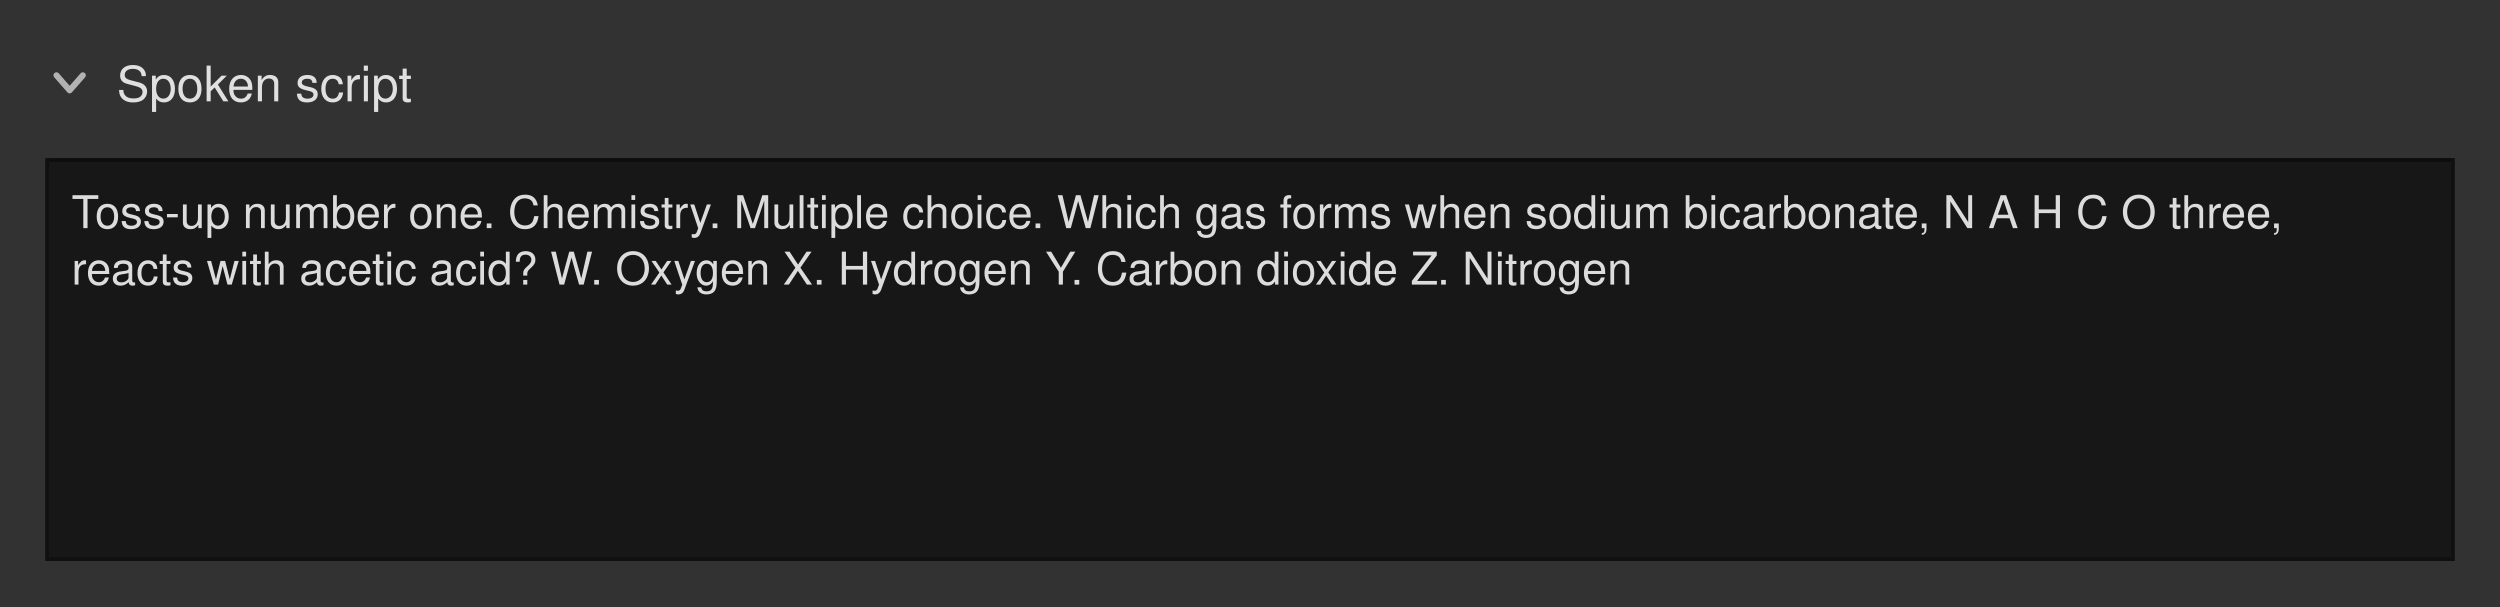
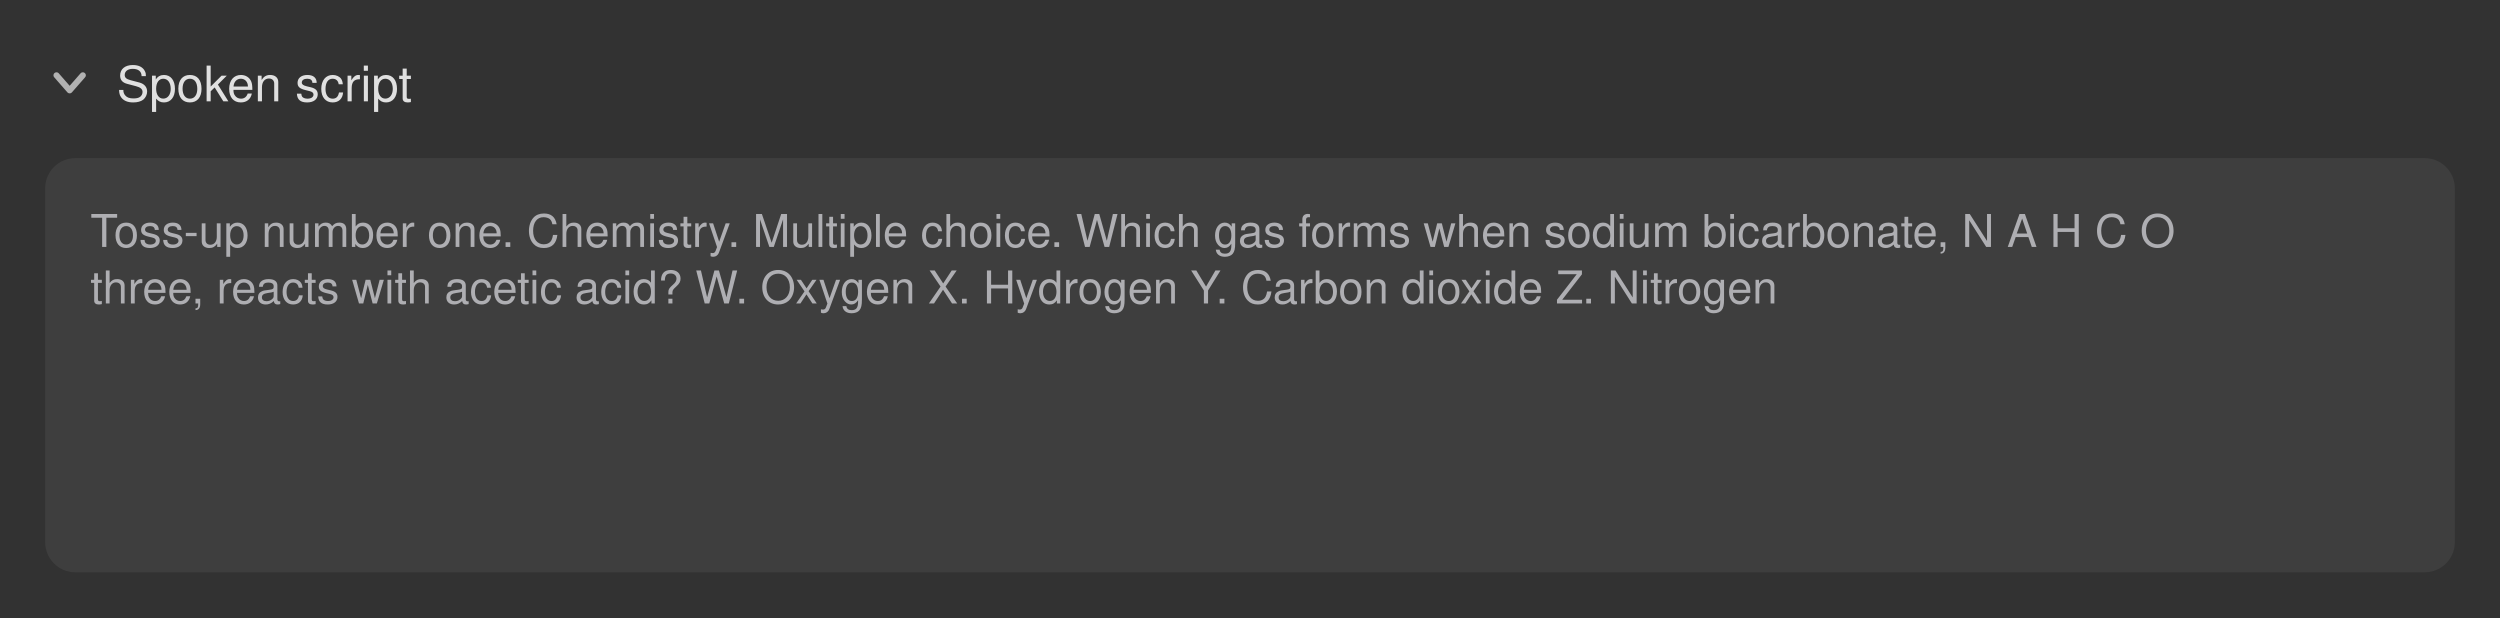
- <svg xmlns="http://www.w3.org/2000/svg" width="664" height="161" viewBox="8 422 664 161" role="img" aria-labelledby="title desc" font-family="-apple-system, BlinkMacSystemFont, 'SF Pro Text', 'Helvetica Neue', Helvetica, Arial, sans-serif">
+ <svg xmlns="http://www.w3.org/2000/svg" width="664" height="164" viewBox="8 420 664 164" role="img" aria-labelledby="title desc" font-family="-apple-system, BlinkMacSystemFont, 'SF Pro Text', 'Helvetica Neue', Helvetica, Arial, sans-serif">
  <defs>
    <clipPath id="clip1">
      <rect x="0" y="0" width="680" height="620" />
    </clipPath>
    <clipPath id="clip2">
-       <rect x="21" y="21" width="638" height="207" />
+       <rect x="24" y="24" width="632" height="205" />
    </clipPath>
    <linearGradient id="grad3" x1="0" y1="0" x2="0" y2="1">
      <stop offset="0" stop-color="#177ae4" />
      <stop offset="1" stop-color="#156fcf" />
    </linearGradient>
    <linearGradient id="grad4" x1="0" y1="0" x2="0" y2="1">
      <stop offset="0" stop-color="#177ae4" />
      <stop offset="1" stop-color="#156fcf" />
    </linearGradient>
    <clipPath id="clip5">
-       <rect x="21" y="465" width="638" height="90" />
+       <rect x="24" y="466" width="632" height="87" />
    </clipPath>
  </defs>
  <rect x="0" y="0" width="680" height="620" fill="#323232" />
  <g clip-path="url(#clip1)">
-     <path d="M0 591.25H680" stroke-width="0.5" stroke="#838383" />
-     <text x="20" y="610.03" font-size="12" fill="#ffffff" fill-opacity="0.85">Playing 19.3 s.</text>
-     <rect x="20.5" y="20.5" width="639" height="208" stroke-width="1" fill="#171717" stroke="#101010" />
-     <path d="M21 20.5H659" stroke-width="1" stroke="#0d0d0d" />
-     <g clip-path="url(#clip2)" font-size="13" fill="#ffffff" fill-opacity="0.85">
-       <text x="27" y="39.56" textLength="57.11" lengthAdjust="spacingAndGlyphs">TOSS-UP</text>
-       <text x="27" y="55.56" textLength="615.17" lengthAdjust="spacingAndGlyphs">1) CHEMISTRY Multiple Choice Which gas forms when sodium bicarbonate, NaHCO3, reacts with acetic</text>
-       <text x="27" y="71.56" textLength="31.5" lengthAdjust="spacingAndGlyphs">acid?</text>
-       <text x="27" y="87.56" textLength="66.22" lengthAdjust="spacingAndGlyphs">W) Oxygen</text>
-       <text x="27" y="103.56" textLength="75.36" lengthAdjust="spacingAndGlyphs">X) Hydrogen</text>
-       <text x="27" y="119.56" textLength="106.62" lengthAdjust="spacingAndGlyphs">Y) Carbon dioxide</text>
-       <text x="27" y="135.56" textLength="68.28" lengthAdjust="spacingAndGlyphs">Z) Nitrogen</text>
-       <text x="27" y="151.56" textLength="186.41" lengthAdjust="spacingAndGlyphs">ANSWER: Y) CARBON DIOXIDE</text>
+     <path d="M0 592.25H680" stroke-width="0.5" stroke="#838383" />
+     <text x="20" y="610.53" font-size="12" style="font-variant-numeric:tabular-nums" textLength="83.83" lengthAdjust="spacingAndGlyphs" fill="#ffffff" opacity="0.85">Playing 19.3 s.</text>
+     <rect x="20.5" y="20.5" width="639" height="212" rx="7.5" fill="#171717" stroke-width="1" stroke="#8e8e93" />
+     <g clip-path="url(#clip2)" font-size="15" fill="#ffffff" opacity="0.85">
+       <text x="32" y="46.5" textLength="63.84" lengthAdjust="spacingAndGlyphs">TOSS-UP</text>
+       <text x="32" y="64.5" textLength="606.94" lengthAdjust="spacingAndGlyphs">1) CHEMISTRY Multiple Choice Which gas forms when sodium bicarbonate, NaHCO3, reacts</text>
+       <text x="32" y="82.5" textLength="110.03" lengthAdjust="spacingAndGlyphs">with acetic acid?</text>
+       <text x="32" y="100.5" textLength="73.81" lengthAdjust="spacingAndGlyphs">W) Oxygen</text>
+       <text x="32" y="118.5" textLength="83.78" lengthAdjust="spacingAndGlyphs">X) Hydrogen</text>
+       <text x="32" y="136.5" textLength="118.11" lengthAdjust="spacingAndGlyphs">Y) Carbon dioxide</text>
+       <text x="32" y="154.5" textLength="75.62" lengthAdjust="spacingAndGlyphs">Z) Nitrogen</text>
+       <text x="32" y="172.5" textLength="207.88" lengthAdjust="spacingAndGlyphs">ANSWER: Y) CARBON DIOXIDE</text>
    </g>
-     <text x="37" y="267.56" font-size="13" fill="#ffffff" fill-opacity="0.85">Voice:</text>
-     <rect x="87.5" y="253.6" width="278" height="20.5" rx="5.5" fill="#000000" fill-opacity="0.25" />
-     <rect x="87.5" y="253" width="278" height="20.5" rx="5.5" fill="#656565" />
-     <rect x="87.75" y="253.25" width="277.5" height="20" rx="5.5" fill="none" stroke-width="0.5" stroke="#000000" stroke-opacity="0.25" />
-     <path d="M93 253.75H360" stroke-width="0.5" stroke="#ffffff" stroke-opacity="0.14" />
-     <rect x="347" y="255" width="15.5" height="16.5" rx="4" fill="url(#grad3)" />
-     <path d="M351.75 261.75l3 -2.8l3 2.8M351.75 264.75l3 2.8l3 -2.8" fill="none" stroke="#FFFFFF" stroke-width="1.5" stroke-linecap="round" stroke-linejoin="round" />
-     <text x="96.5" y="268.16" font-size="13" fill="#ffffff" fill-opacity="0.85">lessac (en-US, medium)</text>
-     <text x="20" y="306.56" font-size="13" fill="#ffffff" fill-opacity="0.85">Rotation:</text>
-     <rect x="84.5" y="291.6" width="189" height="20.5" rx="5.5" fill="#000000" fill-opacity="0.25" />
-     <rect x="84.5" y="291" width="189" height="20.5" rx="5.5" fill="#656565" />
-     <rect x="84.75" y="291.25" width="188.5" height="20" rx="5.5" fill="none" stroke-width="0.5" stroke="#000000" stroke-opacity="0.25" />
-     <path d="M90 291.75H268" stroke-width="0.5" stroke="#ffffff" stroke-opacity="0.14" />
-     <rect x="255" y="293" width="15.5" height="16.5" rx="4" fill="url(#grad4)" />
-     <path d="M259.75 299.75l3 -2.8l3 2.8M259.75 302.75l3 2.8l3 -2.8" fill="none" stroke="#FFFFFF" stroke-width="1.5" stroke-linecap="round" stroke-linejoin="round" />
-     <text x="93.5" y="306.16" font-size="13" fill="#ffffff" fill-opacity="0.85">No rotation</text>
-     <text x="23" y="335.56" font-size="13" fill="#ffffff" fill-opacity="0.85">Options:</text>
-     <rect x="81.5" y="323" width="14" height="14" rx="3.5" fill="#000000" fill-opacity="0.25" />
-     <rect x="81.5" y="322.5" width="14" height="14" rx="3.5" fill="#5e5e5e" />
-     <rect x="81.75" y="322.75" width="13.5" height="13.5" rx="3.5" fill="none" stroke-width="0.5" stroke="#000000" stroke-opacity="0.3" />
-     <text x="100" y="334.91" font-size="13" fill="#ffffff" fill-opacity="0.85">Read answer line</text>
-     <rect x="81.5" y="346.5" width="14" height="14" rx="3.5" fill="#1c6cdc" />
-     <path d="M84.9 353.9L87.5 356.5L92.1 350.9" fill="none" stroke="#FFFFFF" stroke-width="1.9" stroke-linecap="round" stroke-linejoin="round" />
-     <text x="100" y="358.91" font-size="13" fill="#ffffff" fill-opacity="0.85">Online lookups</text>
-     <rect x="20" y="384.6" width="63" height="20" rx="5.5" fill="#000000" fill-opacity="0.25" />
-     <rect x="20" y="384" width="63" height="20" rx="5.5" fill="#656565" />
-     <rect x="20.25" y="384.25" width="62.5" height="19.5" rx="5.5" fill="none" stroke-width="0.5" stroke="#000000" stroke-opacity="0.25" />
-     <path d="M25.5 384.75H77.5" stroke-width="0.5" stroke="#ffffff" stroke-opacity="0.14" />
-     <text x="51.5" y="398.91" text-anchor="middle" font-size="13" fill="#ffffff" fill-opacity="0.85">Paste</text>
-     <rect x="95" y="384.6" width="129" height="20" rx="5.5" fill="#000000" fill-opacity="0.25" />
-     <rect x="95" y="384" width="129" height="20" rx="5.5" fill="#656565" />
-     <rect x="95.25" y="384.25" width="128.5" height="19.5" rx="5.5" fill="none" stroke-width="0.5" stroke="#000000" stroke-opacity="0.25" />
-     <path d="M100.5 384.75H218.5" stroke-width="0.5" stroke="#ffffff" stroke-opacity="0.14" />
-     <text x="159.5" y="398.91" text-anchor="middle" font-size="13" fill="#ffffff" fill-opacity="0.85">Speak Clipboard</text>
-     <rect x="437" y="384.6" width="73" height="20" rx="5.5" fill="#000000" fill-opacity="0.25" />
-     <rect x="437" y="384" width="73" height="20" rx="5.5" fill="#656565" />
-     <rect x="437.25" y="384.25" width="72.5" height="19.5" rx="5.5" fill="none" stroke-width="0.5" stroke="#000000" stroke-opacity="0.25" />
-     <path d="M442.5 384.75H504.5" stroke-width="0.5" stroke="#ffffff" stroke-opacity="0.14" />
-     <text x="473.5" y="398.91" text-anchor="middle" font-size="13" fill="#ffffff" fill-opacity="0.85">Repeat</text>
-     <rect x="522" y="384.6" width="58" height="20" rx="5.5" fill="#000000" fill-opacity="0.25" />
-     <rect x="522" y="384" width="58" height="20" rx="5.5" fill="#656565" />
-     <rect x="522.25" y="384.25" width="57.5" height="19.5" rx="5.5" fill="none" stroke-width="0.5" stroke="#000000" stroke-opacity="0.25" />
-     <path d="M527.5 384.75H574.5" stroke-width="0.5" stroke="#ffffff" stroke-opacity="0.14" />
-     <text x="551" y="398.91" text-anchor="middle" font-size="13" fill="#ffffff" fill-opacity="0.85">Stop</text>
-     <rect x="592" y="384.6" width="68" height="20" rx="5.5" fill="#000000" fill-opacity="0.25" />
-     <rect x="592" y="384" width="68" height="20" rx="5.5" fill="#1560d2" />
-     <text x="626" y="398.91" text-anchor="middle" font-size="13" fill="#ffffff">Speak</text>
-     <path d="M23 442L26.5 446L30 442" fill="none" stroke-width="1.6" stroke="#b2b2b2" stroke-linecap="round" stroke-linejoin="round" />
-     <text x="39" y="448.91" font-size="13" fill="#ffffff" fill-opacity="0.85">Spoken script</text>
-     <rect x="20.5" y="464.5" width="639" height="106" stroke-width="1" fill="#171717" stroke="#101010" />
-     <path d="M21 464.5H659" stroke-width="1" stroke="#0d0d0d" />
-     <g clip-path="url(#clip5)" font-size="12" fill="#ffffff" fill-opacity="0.85">
-       <text x="27" y="482.59" textLength="621.14" lengthAdjust="spacingAndGlyphs">Toss-up number one. Chemistry. Multiple choice. Which gas forms when sodium bicarbonate, N A H C O three,</text>
-       <text x="27" y="497.59" textLength="437" lengthAdjust="spacingAndGlyphs">reacts with acetic acid? W. Oxygen X. Hydrogen Y. Carbon dioxide Z. Nitrogen</text>
+     <text x="37" y="270.56" font-size="13" fill="#ffffff" textLength="36.34" lengthAdjust="spacingAndGlyphs" opacity="0.85">Voice:</text>
+     <rect x="84.5" y="255.6" width="278" height="20.5" rx="5.5" fill="#000000" fill-opacity="0.25" />
+     <rect x="84.5" y="255" width="278" height="20.5" rx="5.5" fill="#656565" />
+     <rect x="84.75" y="255.25" width="277.5" height="20" rx="5.5" fill="none" stroke-width="0.5" stroke="#000000" stroke-opacity="0.25" />
+     <path d="M90 255.75H357" stroke-width="0.5" stroke="#ffffff" stroke-opacity="0.14" />
+     <rect x="344" y="257" width="15.5" height="16.5" rx="4" fill="url(#grad3)" />
+     <path d="M348.75 263.75l3 -2.8l3 2.8M348.75 266.75l3 2.8l3 -2.8" fill="none" stroke="#FFFFFF" stroke-width="1.5" stroke-linecap="round" stroke-linejoin="round" />
+     <text x="93.5" y="270.16" font-size="13" textLength="143.53" lengthAdjust="spacingAndGlyphs" fill="#ffffff" opacity="0.85">lessac (en-US, medium)</text>
+     <text x="20" y="304.56" font-size="13" fill="#ffffff" textLength="53.55" lengthAdjust="spacingAndGlyphs" opacity="0.85">Rotation:</text>
+     <rect x="84.5" y="289.6" width="189" height="20.5" rx="5.5" fill="#000000" fill-opacity="0.25" />
+     <rect x="84.5" y="289" width="189" height="20.5" rx="5.5" fill="#656565" />
+     <rect x="84.75" y="289.25" width="188.5" height="20" rx="5.5" fill="none" stroke-width="0.5" stroke="#000000" stroke-opacity="0.25" />
+     <path d="M90 289.75H268" stroke-width="0.5" stroke="#ffffff" stroke-opacity="0.14" />
+     <rect x="255" y="291" width="15.5" height="16.5" rx="4" fill="url(#grad4)" />
+     <path d="M259.75 297.75l3 -2.8l3 2.8M259.75 300.75l3 2.8l3 -2.8" fill="none" stroke="#FFFFFF" stroke-width="1.5" stroke-linecap="round" stroke-linejoin="round" />
+     <text x="93.5" y="304.16" font-size="13" textLength="66.5" lengthAdjust="spacingAndGlyphs" fill="#ffffff" opacity="0.85">No rotation</text>
+     <text x="23" y="333.56" font-size="13" fill="#ffffff" textLength="50.53" lengthAdjust="spacingAndGlyphs" opacity="0.85">Options:</text>
+     <rect x="81.5" y="321" width="14" height="14" rx="3.5" fill="#000000" fill-opacity="0.25" />
+     <rect x="81.5" y="320.5" width="14" height="14" rx="3.5" fill="#5e5e5e" />
+     <rect x="81.75" y="320.75" width="13.5" height="13.5" rx="3.5" fill="none" stroke-width="0.5" stroke="#000000" stroke-opacity="0.3" />
+     <text x="100" y="332.91" font-size="13" textLength="101.34" lengthAdjust="spacingAndGlyphs" fill="#ffffff" opacity="0.85">Read answer line</text>
+     <rect x="81.5" y="344.5" width="14" height="14" rx="3.5" fill="#1c6cdc" />
+     <path d="M84.9 351.9L87.5 354.5L92.1 348.9" fill="none" stroke="#FFFFFF" stroke-width="1.9" stroke-linecap="round" stroke-linejoin="round" />
+     <text x="100" y="356.91" font-size="13" textLength="88.53" lengthAdjust="spacingAndGlyphs" fill="#ffffff" opacity="0.85">Online lookups</text>
+     <rect x="20" y="382.6" width="63" height="20" rx="5.5" fill="#000000" fill-opacity="0.25" />
+     <rect x="20" y="382" width="63" height="20" rx="5.5" fill="#656565" />
+     <rect x="20.25" y="382.25" width="62.5" height="19.5" rx="5.5" fill="none" stroke-width="0.5" stroke="#000000" stroke-opacity="0.25" />
+     <path d="M25.5 382.75H77.5" stroke-width="0.5" stroke="#ffffff" stroke-opacity="0.14" />
+     <text x="51.5" y="396.91" text-anchor="middle" font-size="13" fill="#ffffff" textLength="32.81" lengthAdjust="spacingAndGlyphs" opacity="0.85">Paste</text>
+     <rect x="95" y="382.6" width="129" height="20" rx="5.5" fill="#000000" fill-opacity="0.25" />
+     <rect x="95" y="382" width="129" height="20" rx="5.5" fill="#656565" />
+     <rect x="95.25" y="382.25" width="128.5" height="19.5" rx="5.5" fill="none" stroke-width="0.5" stroke="#000000" stroke-opacity="0.25" />
+     <path d="M100.5 382.75H218.5" stroke-width="0.5" stroke="#ffffff" stroke-opacity="0.14" />
+     <text x="159.5" y="396.91" text-anchor="middle" font-size="13" fill="#ffffff" textLength="98.31" lengthAdjust="spacingAndGlyphs" opacity="0.85">Speak Clipboard</text>
+     <rect x="417" y="382.6" width="73" height="20" rx="5.5" fill="#000000" fill-opacity="0.25" />
+     <rect x="417" y="382" width="73" height="20" rx="5.5" fill="#656565" />
+     <rect x="417.25" y="382.25" width="72.5" height="19.5" rx="5.5" fill="none" stroke-width="0.5" stroke="#000000" stroke-opacity="0.25" />
+     <path d="M422.5 382.75H484.5" stroke-width="0.5" stroke="#ffffff" stroke-opacity="0.14" />
+     <text x="453.5" y="396.91" text-anchor="middle" font-size="13" fill="#ffffff" textLength="42.2" lengthAdjust="spacingAndGlyphs" opacity="0.85">Repeat</text>
+     <rect x="502" y="382.6" width="73" height="20" rx="5.5" fill="#000000" fill-opacity="0.25" />
+     <rect x="502" y="382" width="73" height="20" rx="5.5" fill="#656565" />
+     <rect x="502.25" y="382.25" width="72.5" height="19.5" rx="5.5" fill="none" stroke-width="0.5" stroke="#000000" stroke-opacity="0.25" />
+     <path d="M507.5 382.75H569.5" stroke-width="0.5" stroke="#ffffff" stroke-opacity="0.14" />
+     <text x="538.5" y="396.91" text-anchor="middle" font-size="13" fill="#ffffff" textLength="27.78" lengthAdjust="spacingAndGlyphs" opacity="0.85">Stop</text>
+     <rect x="587" y="382.6" width="73" height="20" rx="5.5" fill="#000000" fill-opacity="0.25" />
+     <rect x="587" y="382" width="73" height="20" rx="5.5" fill="#1560d2" />
+     <text x="623.5" y="396.91" text-anchor="middle" font-size="13" fill="#ffffff" textLength="37.06" lengthAdjust="spacingAndGlyphs">Speak</text>
+     <path d="M23 440L26.5 444L30 440" fill="none" stroke-width="1.6" stroke="#b2b2b2" stroke-linecap="round" stroke-linejoin="round" />
+     <text x="39" y="446.91" font-size="13" textLength="82.09" lengthAdjust="spacingAndGlyphs" fill="#ffffff" opacity="0.85">Spoken script</text>
+     <rect x="20" y="462" width="640" height="110" rx="8" fill="#3e3e3e" />
+     <g clip-path="url(#clip5)" font-size="12" fill="#aeaeb2">
+       <text x="32" y="485.59" textLength="584.84" lengthAdjust="spacingAndGlyphs">Toss-up number one. Chemistry. Multiple choice. Which gas forms when sodium bicarbonate, N A H C O</text>
+       <text x="32" y="500.59" textLength="472.72" lengthAdjust="spacingAndGlyphs">three, reacts with acetic acid? W. Oxygen X. Hydrogen Y. Carbon dioxide Z. Nitrogen</text>
    </g>
  </g>
</svg>
